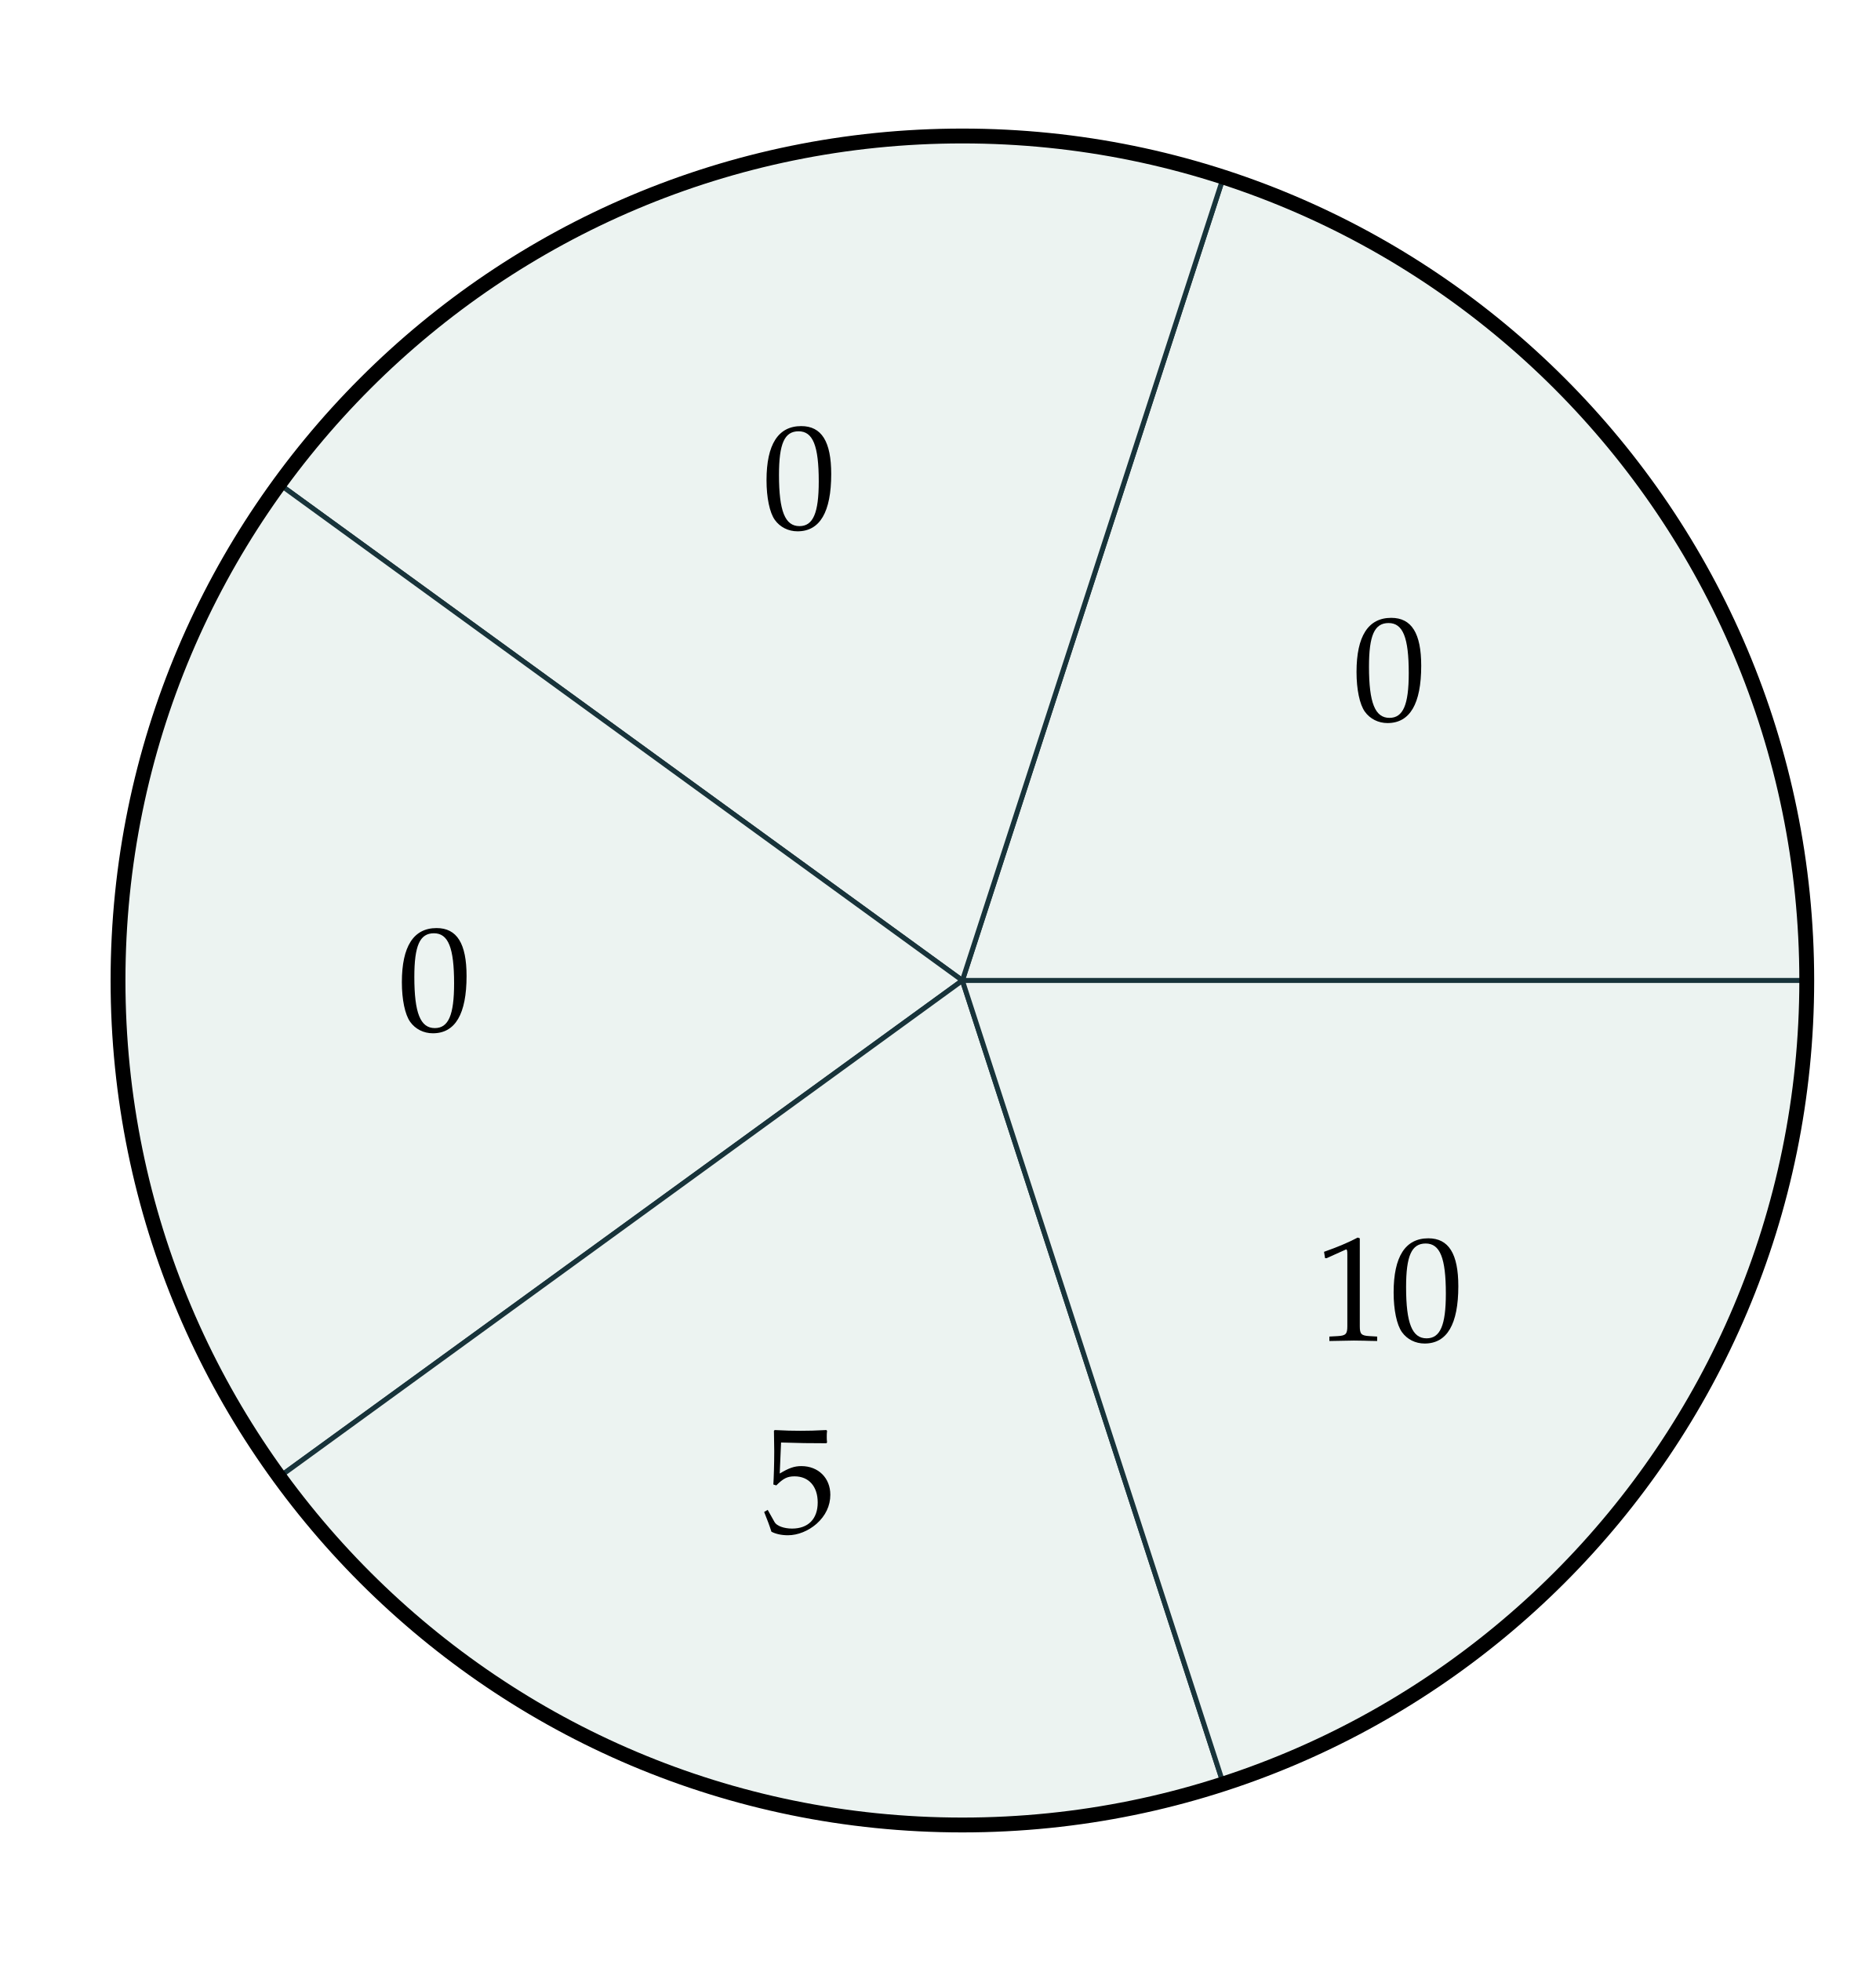
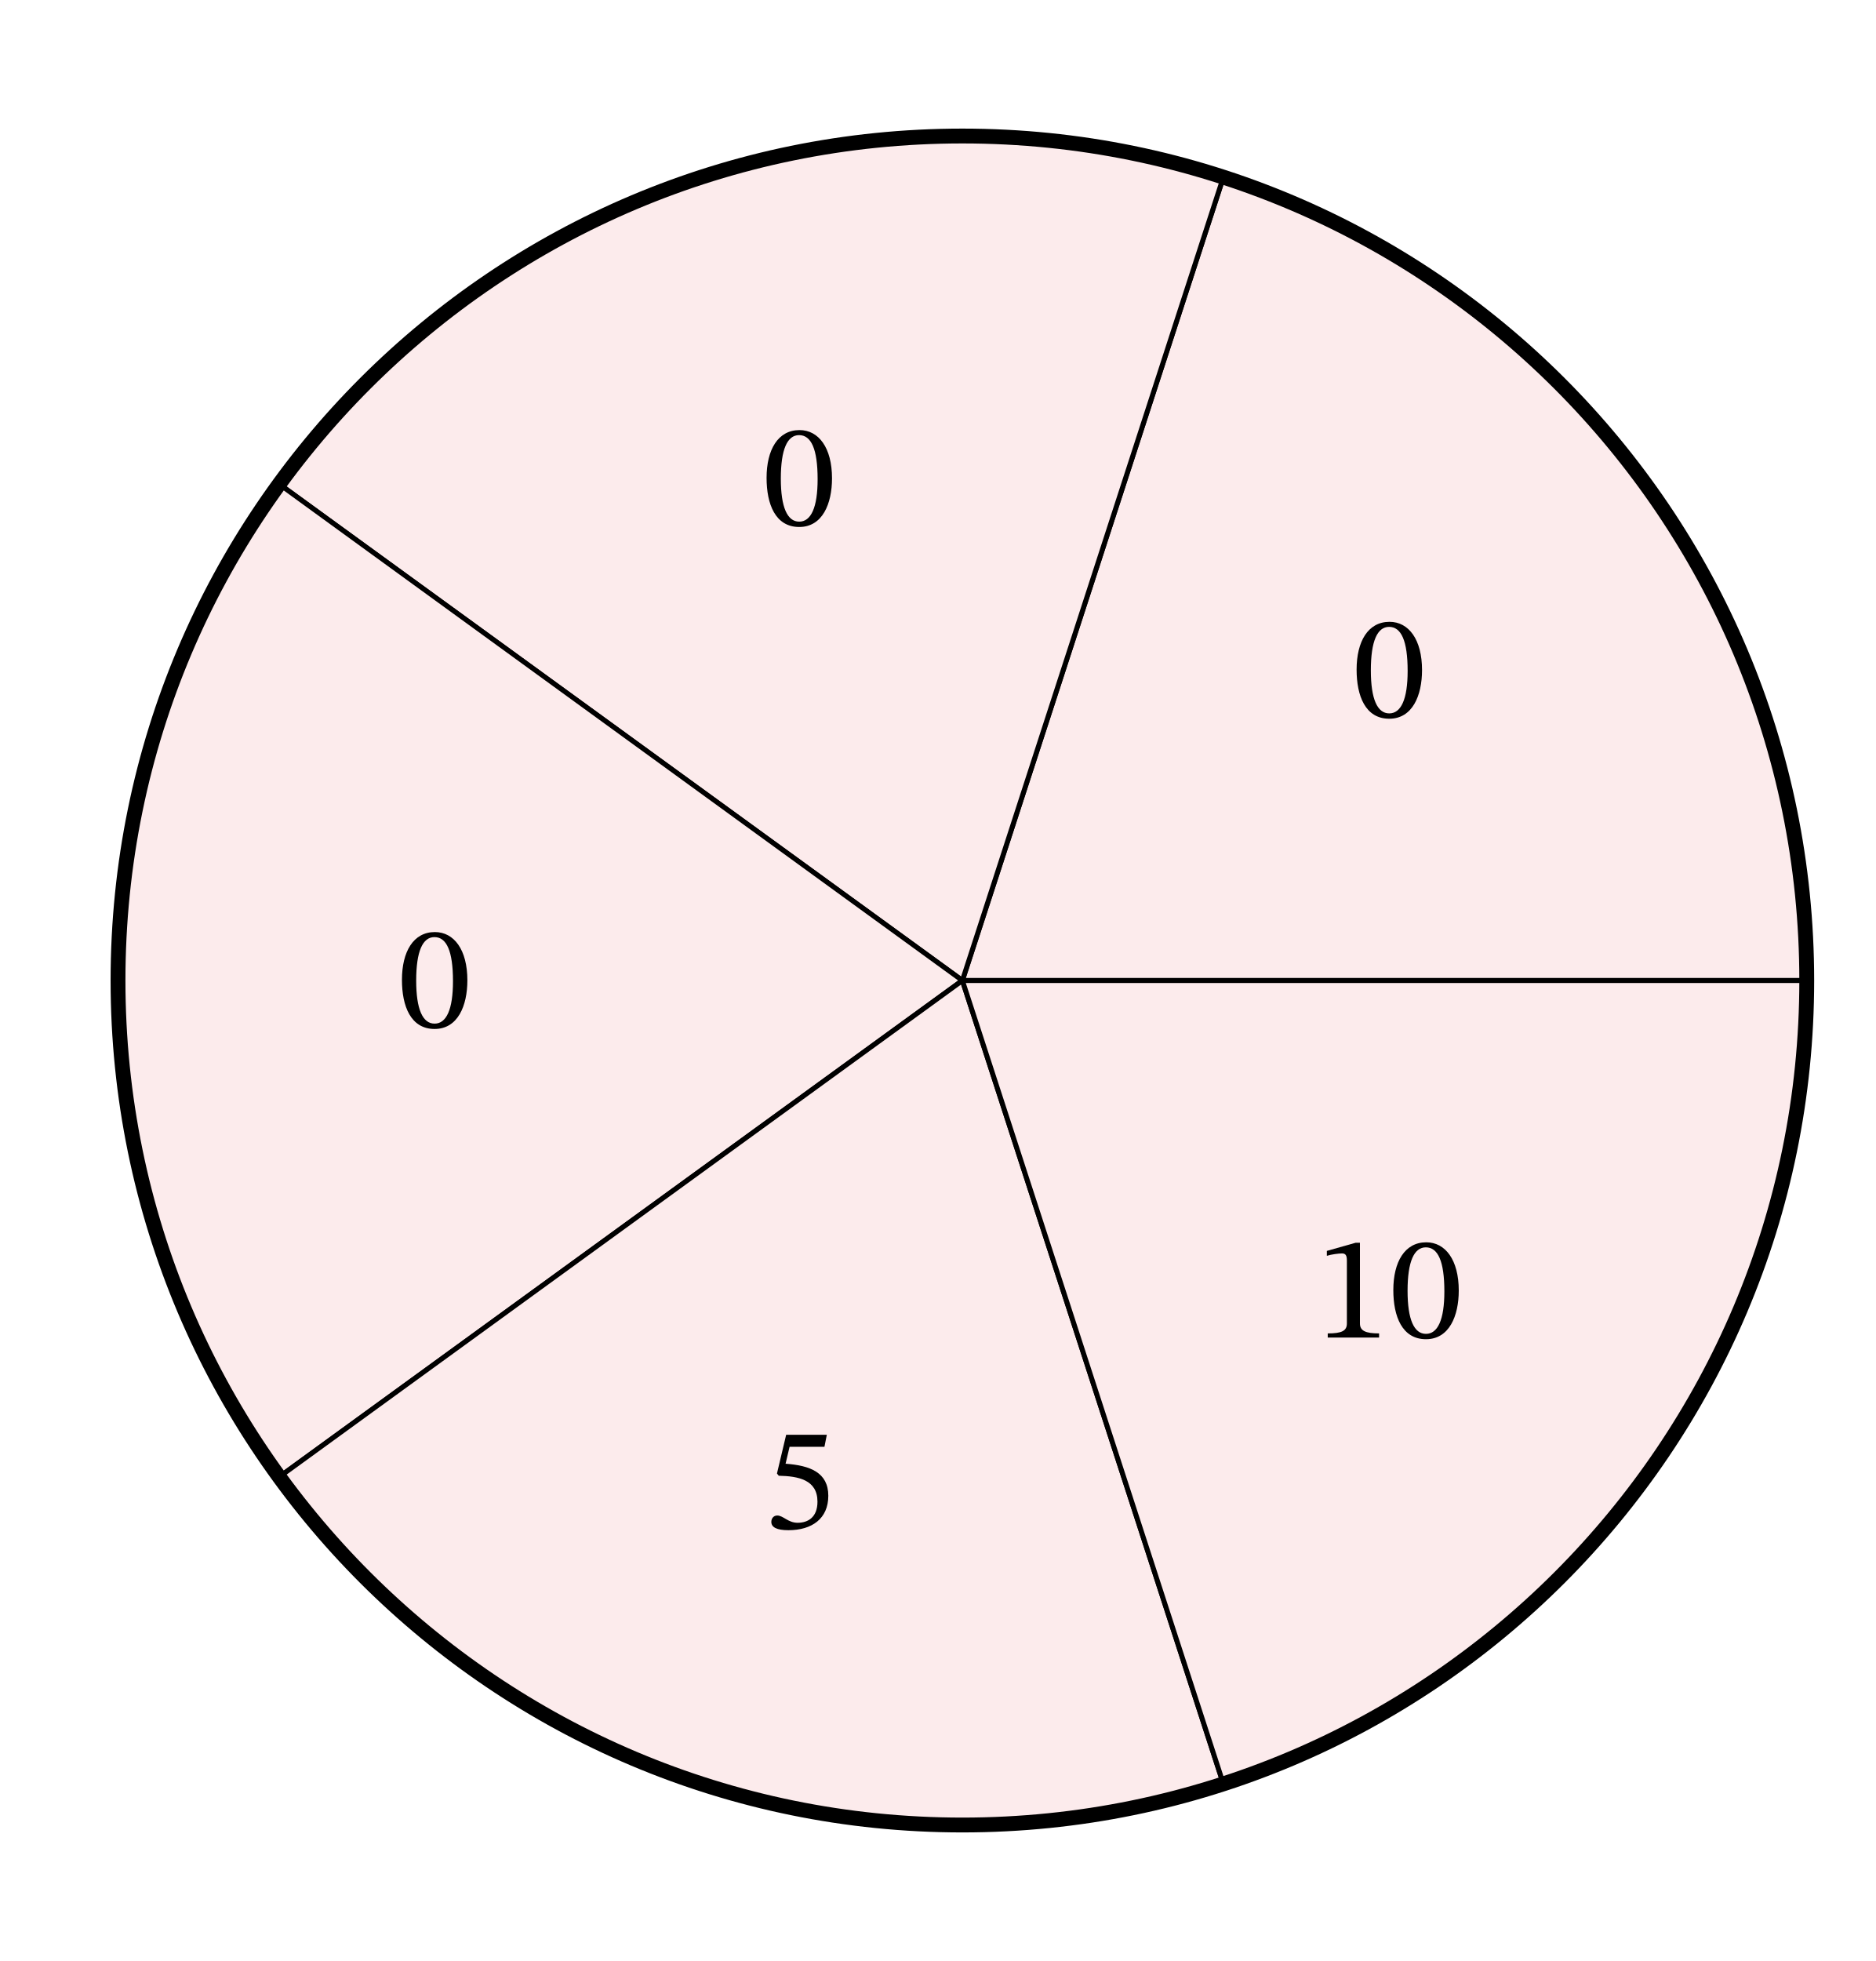
- <svg xmlns="http://www.w3.org/2000/svg" xmlns:xlink="http://www.w3.org/1999/xlink" version="1.1" width="151.153" height="157.979" viewBox="0 0 151.153 157.979">
+ <svg xmlns="http://www.w3.org/2000/svg" xmlns:xlink="http://www.w3.org/1999/xlink" version="1.1" width="151.15" height="157.98" viewBox="0 0 151.15 157.98">
  <defs>
-     <path id="font_1_29" d="M.263 .689C.108 .689 .029 .566 .029 .324 .029 .207 .05 .106 .085 .057 .12 .008 .176-.02 .238-.02 .389-.02 .465 .11 .465 .366 .465 .585 .4 .689 .263 .689M.245 .654C.342 .654 .381 .556 .381 .316 .381 .103 .343 .015 .251 .015 .154 .015 .113 .116 .113 .36 .113 .571 .15 .654 .245 .654Z" />
-     <path id="font_1_25" d="M.127 .605C.256 .601 .312 .6 .432 .6L.437 .605C.435 .623 .435 .631 .435 .644 .435 .658 .435 .666 .437 .684L.432 .689C.357 .685 .312 .684 .258 .684 .203 .684 .159 .685 .084 .689L.079 .684C.08 .623 .081 .579 .081 .547 .081 .462 .078 .366 .075 .322L.095 .316C.142 .363 .169 .377 .218 .377 .314 .377 .374 .309 .374 .201 .374 .09 .31 .025 .201 .025 .147 .025 .097 .043 .083 .069L.037 .151 .013 .137C.036 .08 .048 .048 .062 .004 .09-.011 .13-.02 .173-.02 .24-.02 .311 .009 .366 .057 .427 .111 .459 .179 .459 .253 .459 .366 .378 .446 .264 .446 .216 .446 .18 .433 .118 .396L.127 .605Z" />
-     <path id="font_1_21" d="M.067 .555H.077L.206 .613C.207 .614 .208 .614 .209 .614 .215 .614 .217 .605 .217 .581V.096C.217 .044 .206 .033 .152 .03L.096 .027V-.003C.25 0 .25 0 .261 0 .274 0 .296 0 .33-.001 .342-.002 .377-.002 .418-.003V.027L.366 .03C.311 .033 .301 .044 .301 .096V.689L.287 .694C.222 .66 .151 .63 .06 .598L.067 .555Z" />
+     <path id="font_1_1926" d="M.247-.011C.404-.011 .468 .146 .468 .317 .468 .523 .378 .642 .249 .642 .104 .642 .027 .51 .027 .32 .027 .143 .086-.011 .247-.011M.247 .025C.167 .025 .123 .121 .123 .315 .123 .513 .167 .608 .246 .608 .328 .608 .371 .514 .371 .311 .371 .119 .326 .025 .247 .025Z" />
+     <path id="font_1_1931" d="M.174-.013C.333-.013 .443 .065 .443 .219 .443 .376 .32 .423 .155 .435L.182 .549H.417L.433 .63H.159L.097 .369 .109 .354C.241 .351 .37 .327 .37 .179 .37 .075 .307 .037 .236 .037 .172 .037 .139 .086 .099 .086 .074 .086 .059 .066 .059 .043 .059 .006 .097-.013 .174-.013Z" />
+     <path id="font_1_1927" d="M.426 0V.028C.334 .028 .297 .046 .297 .095V.639H.268L.074 .584V.551C.105 .561 .156 .567 .176 .567 .201 .567 .209 .553 .209 .518V.095C.209 .045 .174 .028 .08 .028V0H.426Z" />
  </defs>
-   <path transform="matrix(1,0,0,-1,77.542,78.98901)" d="M0 0H68.033C68.033 29.471 49.052 55.596 21.023 64.703Z" fill="#ecf3f1" />
-   <path transform="matrix(1,0,0,-1,77.542,78.98901)" stroke-width=".399" stroke-linecap="butt" stroke-miterlimit="10" stroke-linejoin="miter" fill="none" stroke="#18333a" d="M0 0H68.033C68.033 29.471 49.052 55.596 21.023 64.703Z" />
-   <use data-text="0" xlink:href="#font_1_29" transform="matrix(11.9552,0,0,-11.9552,108.952,58.011)" />
-   <path transform="matrix(1,0,0,-1,77.542,78.98901)" d="M0 0 21.023 64.703C-7.005 73.81-37.717 63.831-55.04 39.988Z" fill="#ecf3f1" />
-   <path transform="matrix(1,0,0,-1,77.542,78.98901)" stroke-width=".399" stroke-linecap="butt" stroke-miterlimit="10" stroke-linejoin="miter" fill="none" stroke="#18333a" d="M0 0 21.023 64.703C-7.005 73.81-37.717 63.831-55.04 39.988Z" />
-   <use data-text="0" xlink:href="#font_1_29" transform="matrix(11.9552,0,0,-11.9552,61.414,42.564)" />
-   <path transform="matrix(1,0,0,-1,77.542,78.98901)" d="M0 0-55.04 39.988C-72.362 16.145-72.362-16.146-55.04-39.989Z" fill="#ecf3f1" />
-   <path transform="matrix(1,0,0,-1,77.542,78.98901)" stroke-width=".399" stroke-linecap="butt" stroke-miterlimit="10" stroke-linejoin="miter" fill="none" stroke="#18333a" d="M0 0-55.04 39.988C-72.362 16.145-72.362-16.146-55.04-39.989Z" />
-   <use data-text="0" xlink:href="#font_1_29" transform="matrix(11.9552,0,0,-11.9552,32.033,83.00301)" />
-   <path transform="matrix(1,0,0,-1,77.542,78.98901)" d="M0 0-55.04-39.988C-37.717-63.831-7.005-73.81 21.024-64.703Z" fill="#ecf3f1" />
-   <path transform="matrix(1,0,0,-1,77.542,78.98901)" stroke-width=".399" stroke-linecap="butt" stroke-miterlimit="10" stroke-linejoin="miter" fill="none" stroke="#18333a" d="M0 0-55.04-39.988C-37.717-63.831-7.005-73.81 21.024-64.703Z" />
-   <use data-text="5" xlink:href="#font_1_25" transform="matrix(11.9552,0,0,-11.9552,61.414,123.442)" />
-   <path transform="matrix(1,0,0,-1,77.542,78.98901)" d="M0 0 21.023-64.703C49.052-55.596 68.032-29.471 68.032 0Z" fill="#ecf3f1" />
-   <path transform="matrix(1,0,0,-1,77.542,78.98901)" stroke-width=".399" stroke-linecap="butt" stroke-miterlimit="10" stroke-linejoin="miter" fill="none" stroke="#18333a" d="M0 0 21.023-64.703C49.052-55.596 68.032-29.471 68.032 0Z" />
-   <use data-text="1" xlink:href="#font_1_21" transform="matrix(11.9552,0,0,-11.9552,105.964,107.996)" />
-   <use data-text="0" xlink:href="#font_1_29" transform="matrix(11.9552,0,0,-11.9552,111.9416,107.996)" />
-   <path transform="matrix(1,0,0,-1,77.542,78.98901)" stroke-width="1.196" stroke-linecap="butt" stroke-miterlimit="10" stroke-linejoin="miter" fill="none" stroke="#000000" d="M68.033 0C68.033 37.574 37.574 68.033 0 68.033-37.574 68.033-68.033 37.574-68.033 0-68.033-37.574-37.574-68.033 0-68.033 37.574-68.033 68.033-37.574 68.033 0ZM0 0" />
+   <path transform="matrix(1,0,0,-1,77.542,78.991)" d="M0 0H68.033C68.033 29.471 49.052 55.596 21.023 64.703Z" fill="#fcebec" />
+   <path transform="matrix(1,0,0,-1,77.542,78.991)" stroke-width=".399" stroke-linecap="butt" stroke-miterlimit="10" stroke-linejoin="miter" fill="none" stroke="#000000" d="M0 0H68.033C68.033 29.471 49.052 55.596 21.023 64.703Z" />
+   <use data-text="0" xlink:href="#font_1_1926" transform="matrix(11.9552,0,0,-11.9552,108.983,57.77)" />
+   <path transform="matrix(1,0,0,-1,77.542,78.991)" d="M0 0 21.023 64.703C-7.005 73.81-37.717 63.831-55.04 39.988Z" fill="#fcebec" />
+   <path transform="matrix(1,0,0,-1,77.542,78.991)" stroke-width=".399" stroke-linecap="butt" stroke-miterlimit="10" stroke-linejoin="miter" fill="none" stroke="#000000" d="M0 0 21.023 64.703C-7.005 73.81-37.717 63.831-55.04 39.988Z" />
+   <use data-text="0" xlink:href="#font_1_1926" transform="matrix(11.9552,0,0,-11.9552,61.443,42.323)" />
+   <path transform="matrix(1,0,0,-1,77.542,78.991)" d="M0 0-55.04 39.988C-72.362 16.145-72.362-16.146-55.04-39.989Z" fill="#fcebec" />
+   <path transform="matrix(1,0,0,-1,77.542,78.991)" stroke-width=".399" stroke-linecap="butt" stroke-miterlimit="10" stroke-linejoin="miter" fill="none" stroke="#000000" d="M0 0-55.04 39.988C-72.362 16.145-72.362-16.146-55.04-39.989Z" />
+   <use data-text="0" xlink:href="#font_1_1926" transform="matrix(11.9552,0,0,-11.9552,32.063,82.763)" />
+   <path transform="matrix(1,0,0,-1,77.542,78.991)" d="M0 0-55.04-39.988C-37.717-63.831-7.005-73.81 21.024-64.703Z" fill="#fcebec" />
+   <path transform="matrix(1,0,0,-1,77.542,78.991)" stroke-width=".399" stroke-linecap="butt" stroke-miterlimit="10" stroke-linejoin="miter" fill="none" stroke="#000000" d="M0 0-55.04-39.988C-37.717-63.831-7.005-73.81 21.024-64.703Z" />
+   <use data-text="5" xlink:href="#font_1_1931" transform="matrix(11.9552,0,0,-11.9552,61.443,123.119)" />
+   <path transform="matrix(1,0,0,-1,77.542,78.991)" d="M0 0 21.023-64.703C49.052-55.596 68.032-29.471 68.032 0Z" fill="#fcebec" />
+   <path transform="matrix(1,0,0,-1,77.542,78.991)" stroke-width=".399" stroke-linecap="butt" stroke-miterlimit="10" stroke-linejoin="miter" fill="none" stroke="#000000" d="M0 0 21.023-64.703C49.052-55.596 68.032-29.471 68.032 0Z" />
+   <use data-text="1" xlink:href="#font_1_1927" transform="matrix(11.9552,0,0,-11.9552,106.024,107.756)" />
+   <use data-text="0" xlink:href="#font_1_1926" transform="matrix(11.9552,0,0,-11.9552,111.9418,107.756)" />
+   <path transform="matrix(1,0,0,-1,77.542,78.991)" stroke-width="1.196" stroke-linecap="butt" stroke-miterlimit="10" stroke-linejoin="miter" fill="none" stroke="#000000" d="M68.033 0C68.033 37.574 37.574 68.033 0 68.033-37.574 68.033-68.033 37.574-68.033 0-68.033-37.574-37.574-68.033 0-68.033 37.574-68.033 68.033-37.574 68.033 0ZM0 0" />
</svg>
